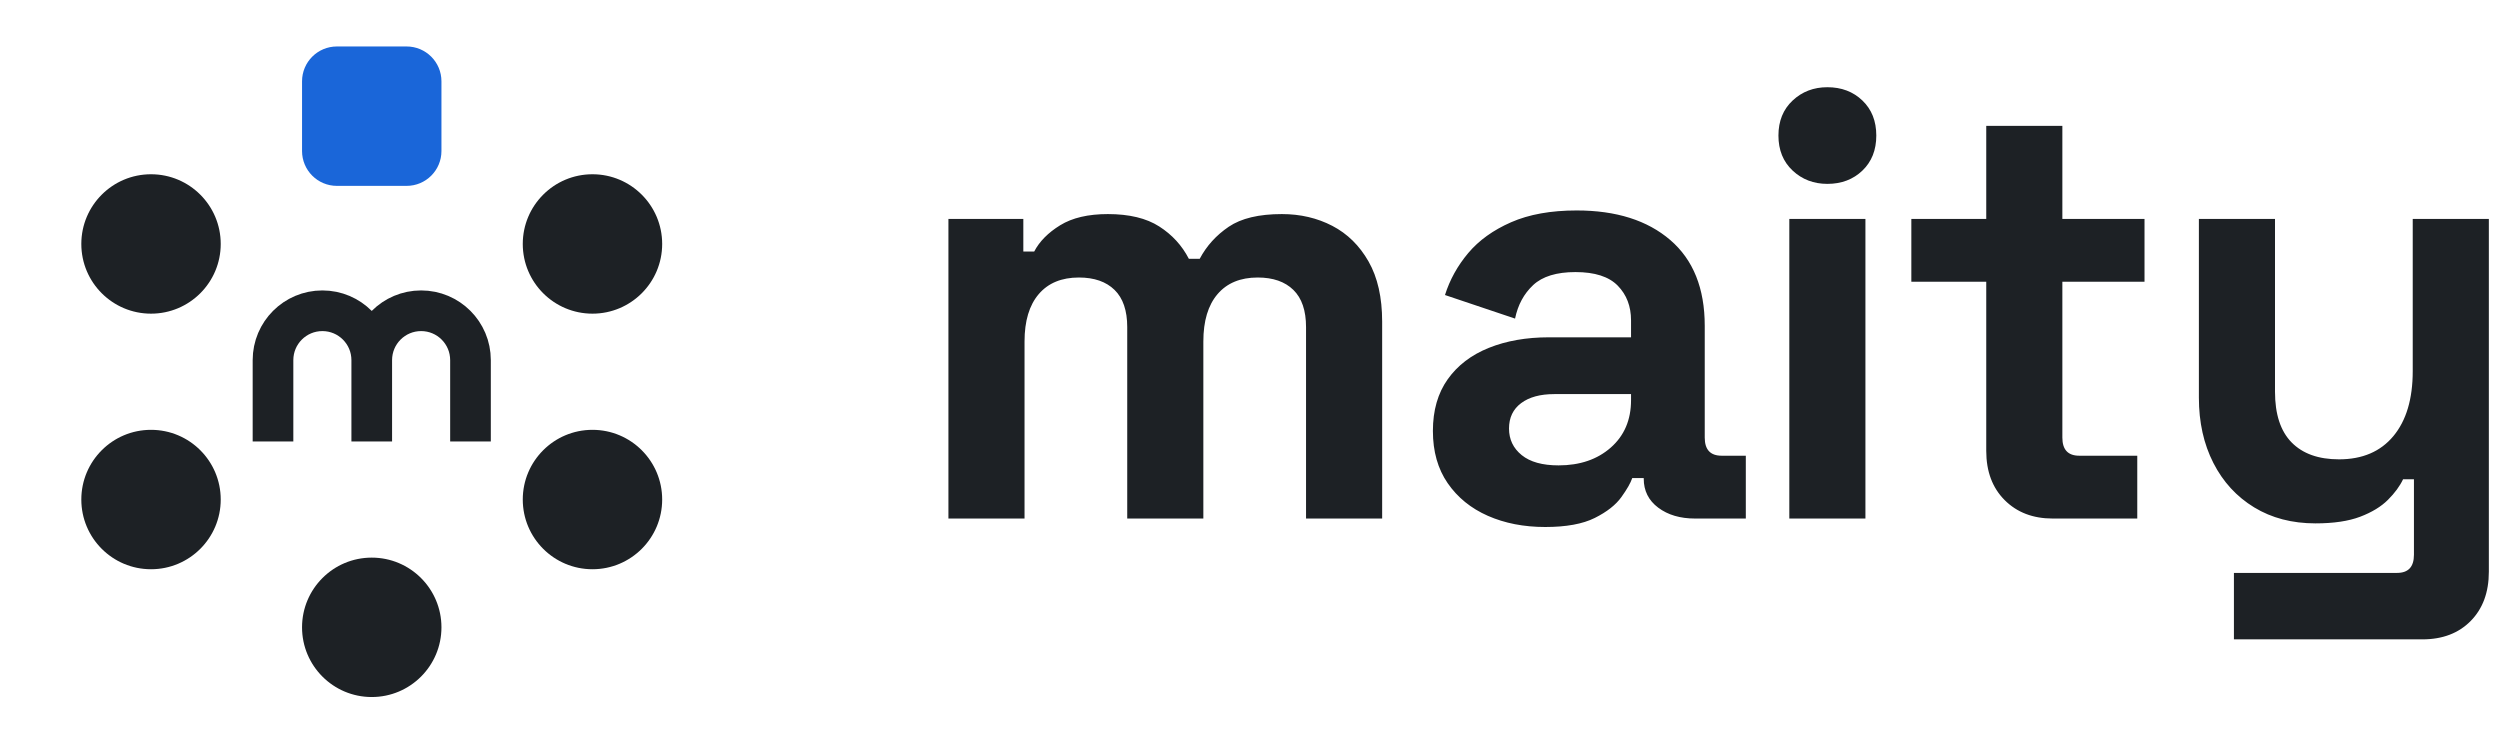
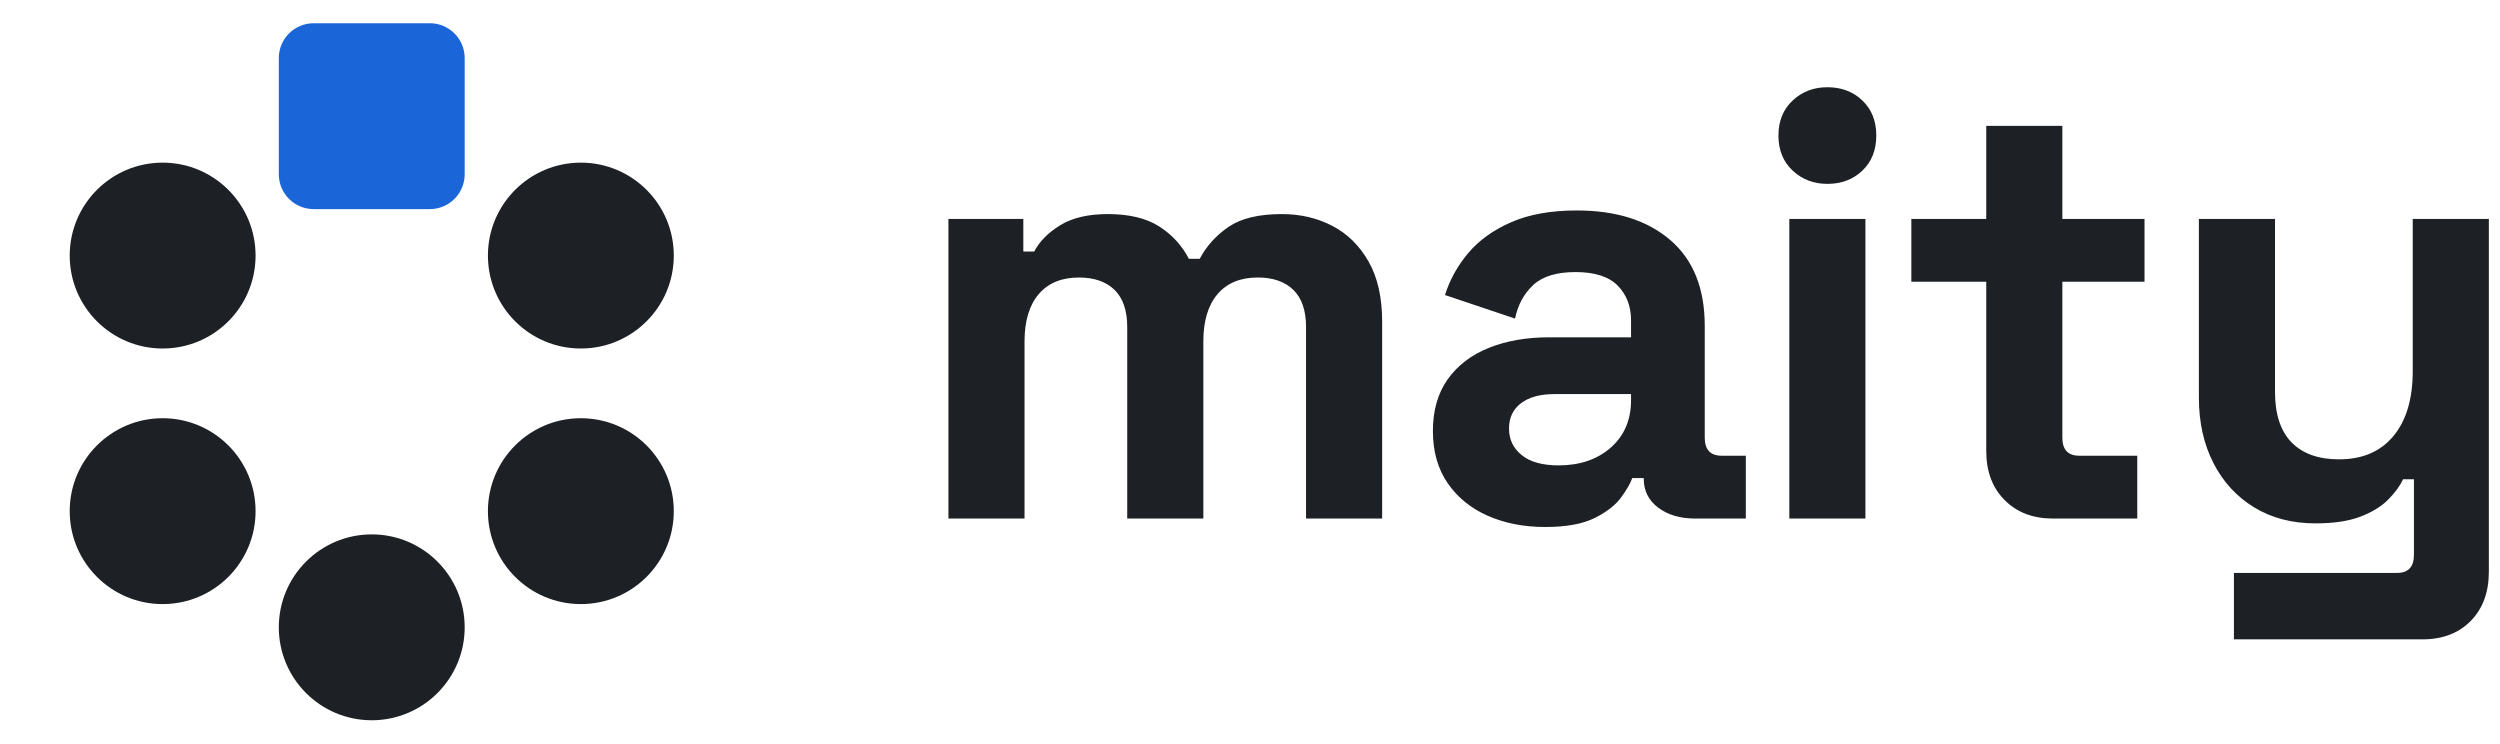
<svg xmlns="http://www.w3.org/2000/svg" viewBox="0 0.0 215.2 64.0" role="img" aria-label="Maity">
-   <rect x="26" y="4" width="12" height="12" rx="3" fill="#1a66d9" />
-   <circle cx="51" cy="21" r="6" fill="#1d2125" />
-   <circle cx="51" cy="43" r="6" fill="#1d2125" />
-   <circle cx="32" cy="54" r="6" fill="#1d2125" />
-   <circle cx="13" cy="43" r="6" fill="#1d2125" />
-   <circle cx="13" cy="21" r="6" fill="#1d2125" />
-   <path d="M23.5 38V31a4.25 4.25 0 0 1 8.5 0v7M32 31a4.25 4.25 0 0 1 8.5 0v7" fill="none" stroke="#1d2125" stroke-width="3.5" />
+   <rect x="24" y="2" width="16" height="16" rx="3" fill="#1a66d9" />
+   <circle cx="50" cy="22" r="8" fill="#1d2125" />
+   <circle cx="50" cy="44" r="8" fill="#1d2125" />
+   <circle cx="32" cy="54" r="8" fill="#1d2125" />
+   <circle cx="14" cy="44" r="8" fill="#1d2125" />
+   <circle cx="14" cy="22" r="8" fill="#1d2125" />
  <path d="M81.64 44.636V18.844H88.088V21.652H89.024Q89.7 20.352 91.26 19.39Q92.82 18.428 95.368 18.428Q98.124 18.428 99.788 19.494Q101.452 20.56 102.336 22.276H103.272Q104.156 20.612 105.768 19.52Q107.38 18.428 110.344 18.428Q112.736 18.428 114.686 19.442Q116.636 20.456 117.806 22.51Q118.976 24.564 118.976 27.684V44.636H112.424V28.152Q112.424 26.02 111.332 24.954Q110.24 23.888 108.264 23.888Q106.028 23.888 104.806 25.318Q103.584 26.748 103.584 29.4V44.636H97.032V28.152Q97.032 26.02 95.94 24.954Q94.848 23.888 92.872 23.888Q90.636 23.888 89.414 25.318Q88.192 26.748 88.192 29.4V44.636ZM133.016 45.364Q130.26 45.364 128.076 44.402Q125.892 43.44 124.618 41.594Q123.344 39.748 123.344 37.096Q123.344 34.444 124.618 32.65Q125.892 30.856 128.154 29.946Q130.416 29.036 133.328 29.036H140.4V27.58Q140.4 25.76 139.256 24.59Q138.112 23.42 135.616 23.42Q133.172 23.42 131.976 24.538Q130.78 25.656 130.416 27.424L124.384 25.396Q125.008 23.42 126.386 21.782Q127.764 20.144 130.078 19.13Q132.392 18.116 135.72 18.116Q140.816 18.116 143.78 20.664Q146.744 23.212 146.744 28.048V37.668Q146.744 39.228 148.2 39.228H150.28V44.636H145.912Q143.988 44.636 142.74 43.7Q141.492 42.764 141.492 41.204V41.152H140.504Q140.296 41.776 139.568 42.79Q138.84 43.804 137.28 44.584Q135.72 45.364 133.016 45.364ZM134.16 40.06Q136.916 40.06 138.658 38.526Q140.4 36.992 140.4 34.444V33.924H133.796Q131.976 33.924 130.936 34.704Q129.896 35.484 129.896 36.888Q129.896 38.292 130.988 39.176Q132.08 40.06 134.16 40.06ZM154.024 44.636V18.844H160.576V44.636ZM157.3 15.828Q155.532 15.828 154.31 14.684Q153.088 13.54 153.088 11.668Q153.088 9.796 154.31 8.652Q155.532 7.508 157.3 7.508Q159.12 7.508 160.316 8.652Q161.512 9.796 161.512 11.668Q161.512 13.54 160.316 14.684Q159.12 15.828 157.3 15.828ZM176.696 44.636Q174.148 44.636 172.562 43.05Q170.976 41.464 170.976 38.812V24.252H164.528V18.844H170.976V10.836H177.528V18.844H184.6V24.252H177.528V37.668Q177.528 39.228 178.984 39.228H183.976V44.636ZM192.296 55.036V49.316H206.336Q207.792 49.316 207.792 47.756V41.256H206.856Q206.44 42.14 205.556 43.024Q204.672 43.908 203.164 44.48Q201.656 45.052 199.316 45.052Q196.3 45.052 194.038 43.674Q191.776 42.296 190.528 39.852Q189.28 37.408 189.28 34.236V18.844H195.832V33.716Q195.832 36.628 197.262 38.084Q198.692 39.54 201.344 39.54Q204.36 39.54 206.024 37.538Q207.688 35.536 207.688 31.948V18.844H214.24V49.212Q214.24 51.864 212.68 53.45Q211.12 55.036 208.52 55.036Z" fill="#1d2125" />
</svg>
